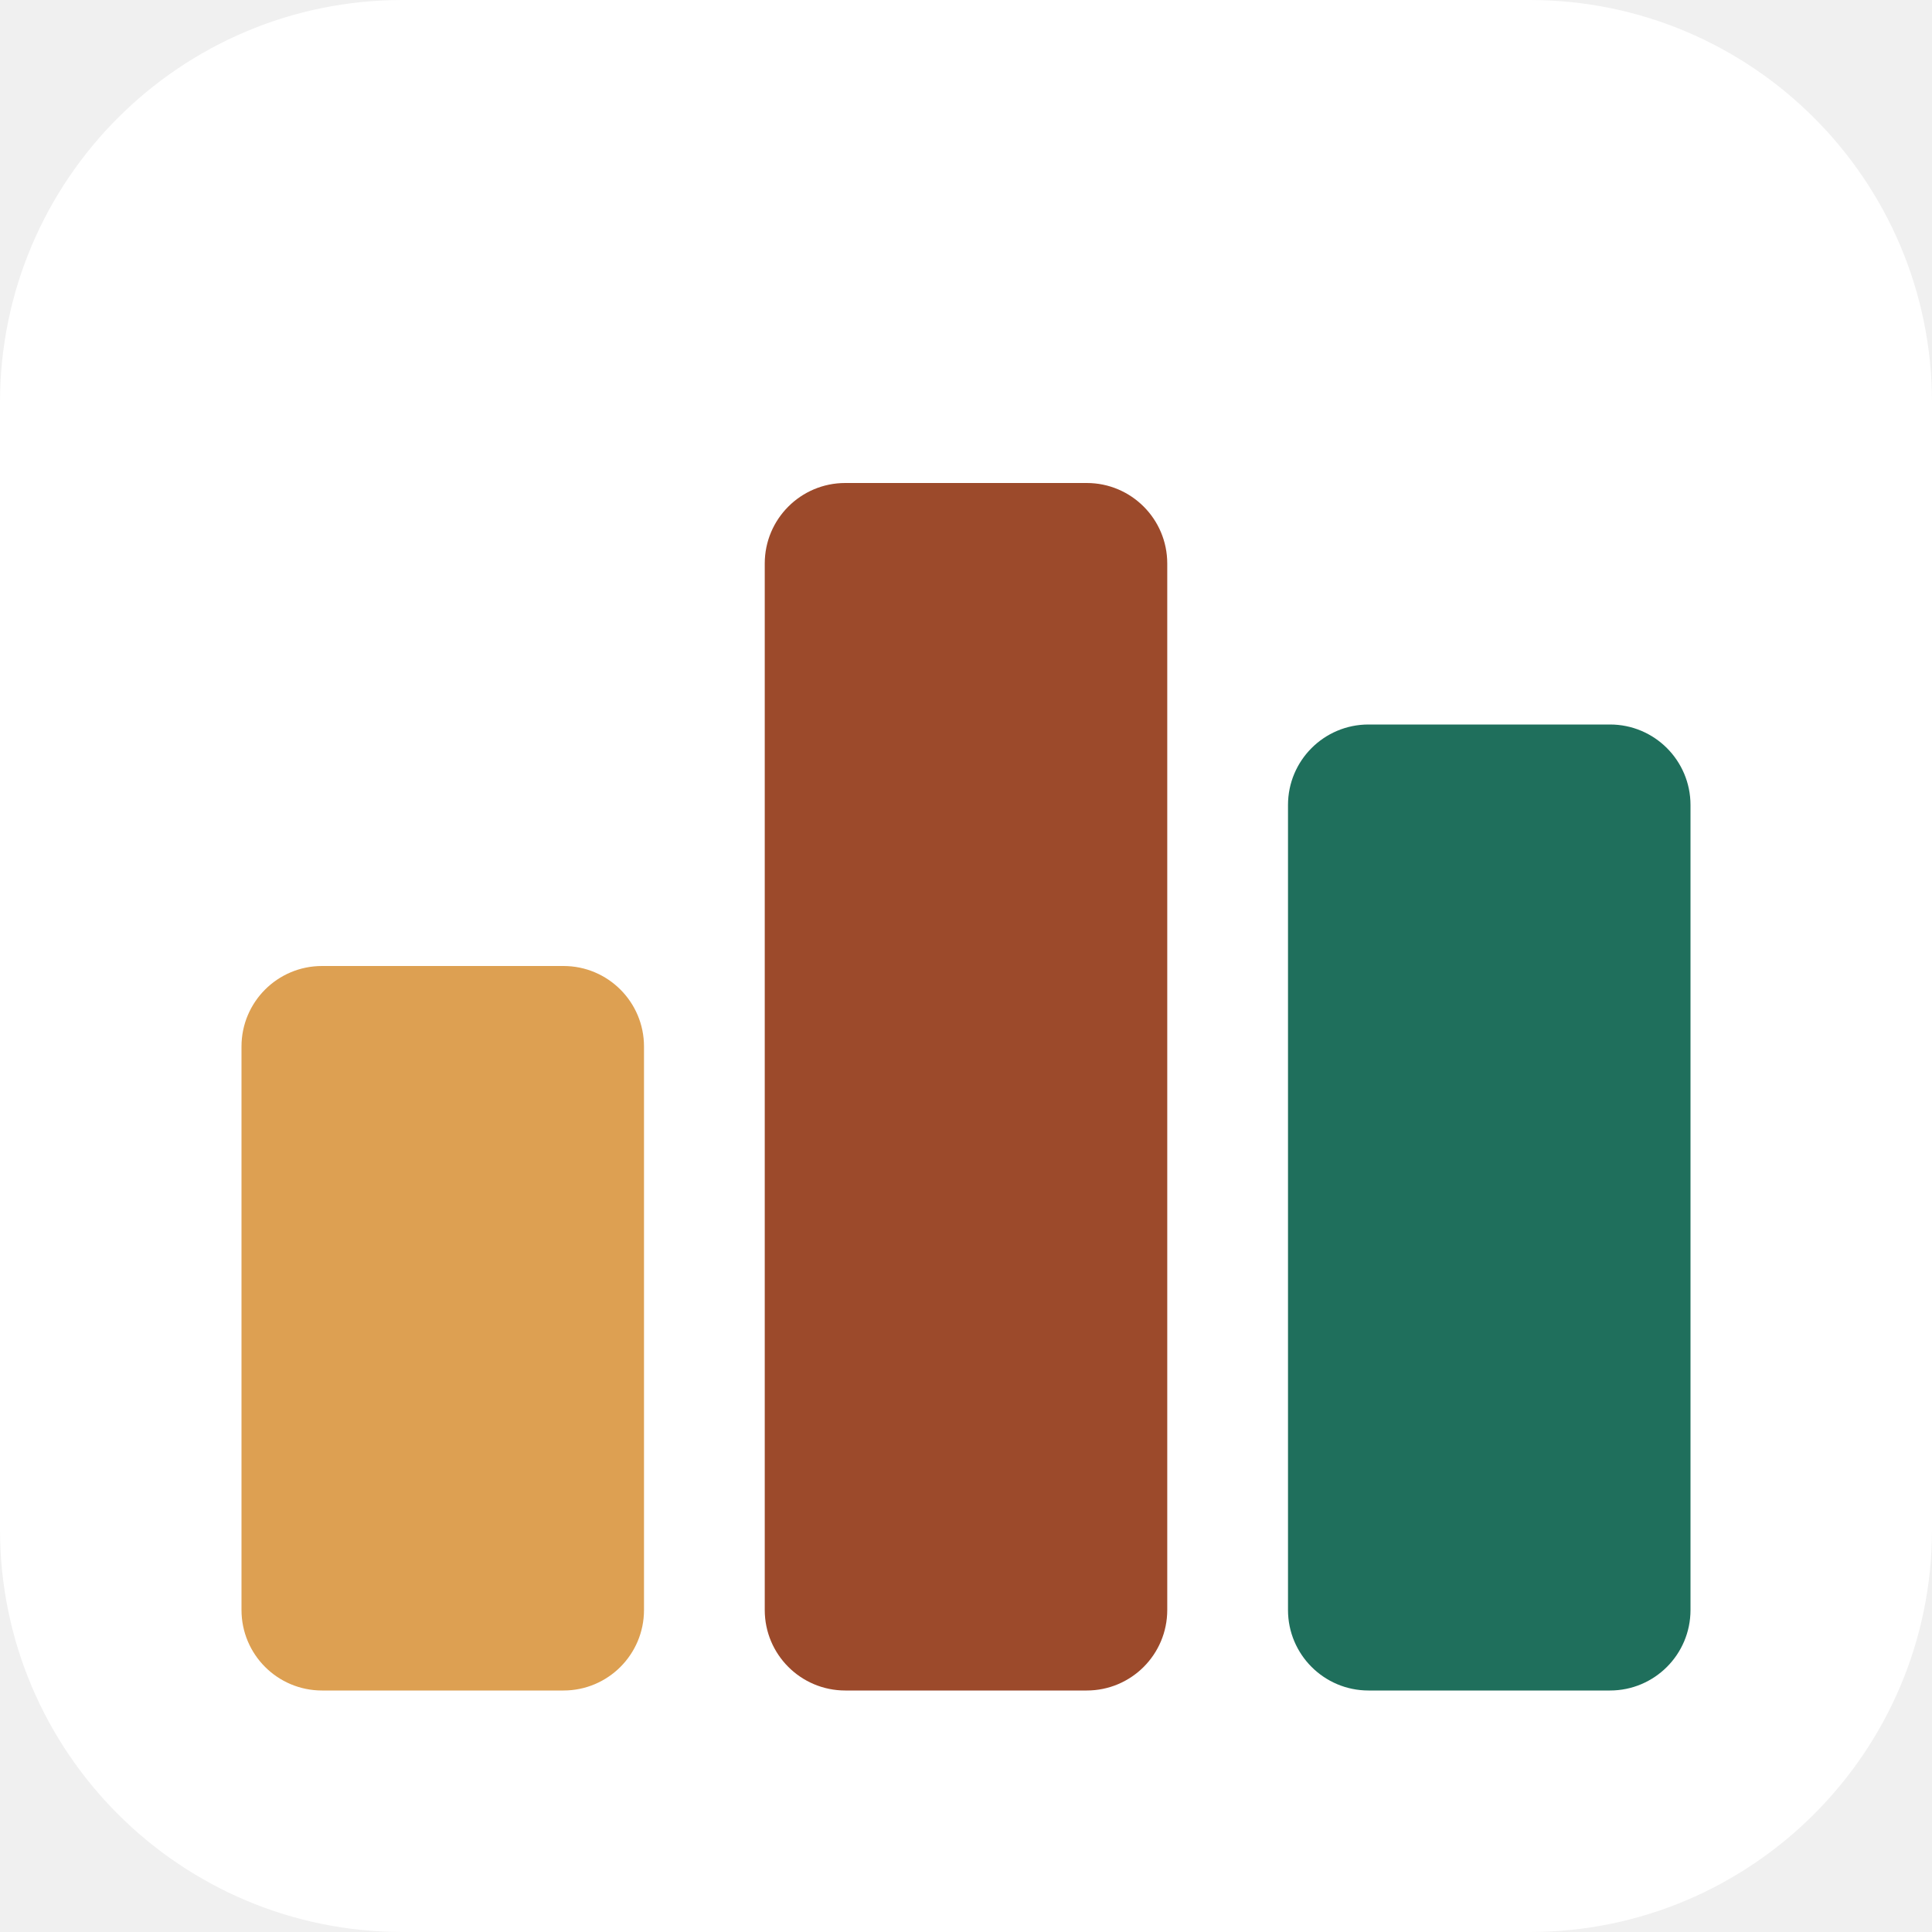
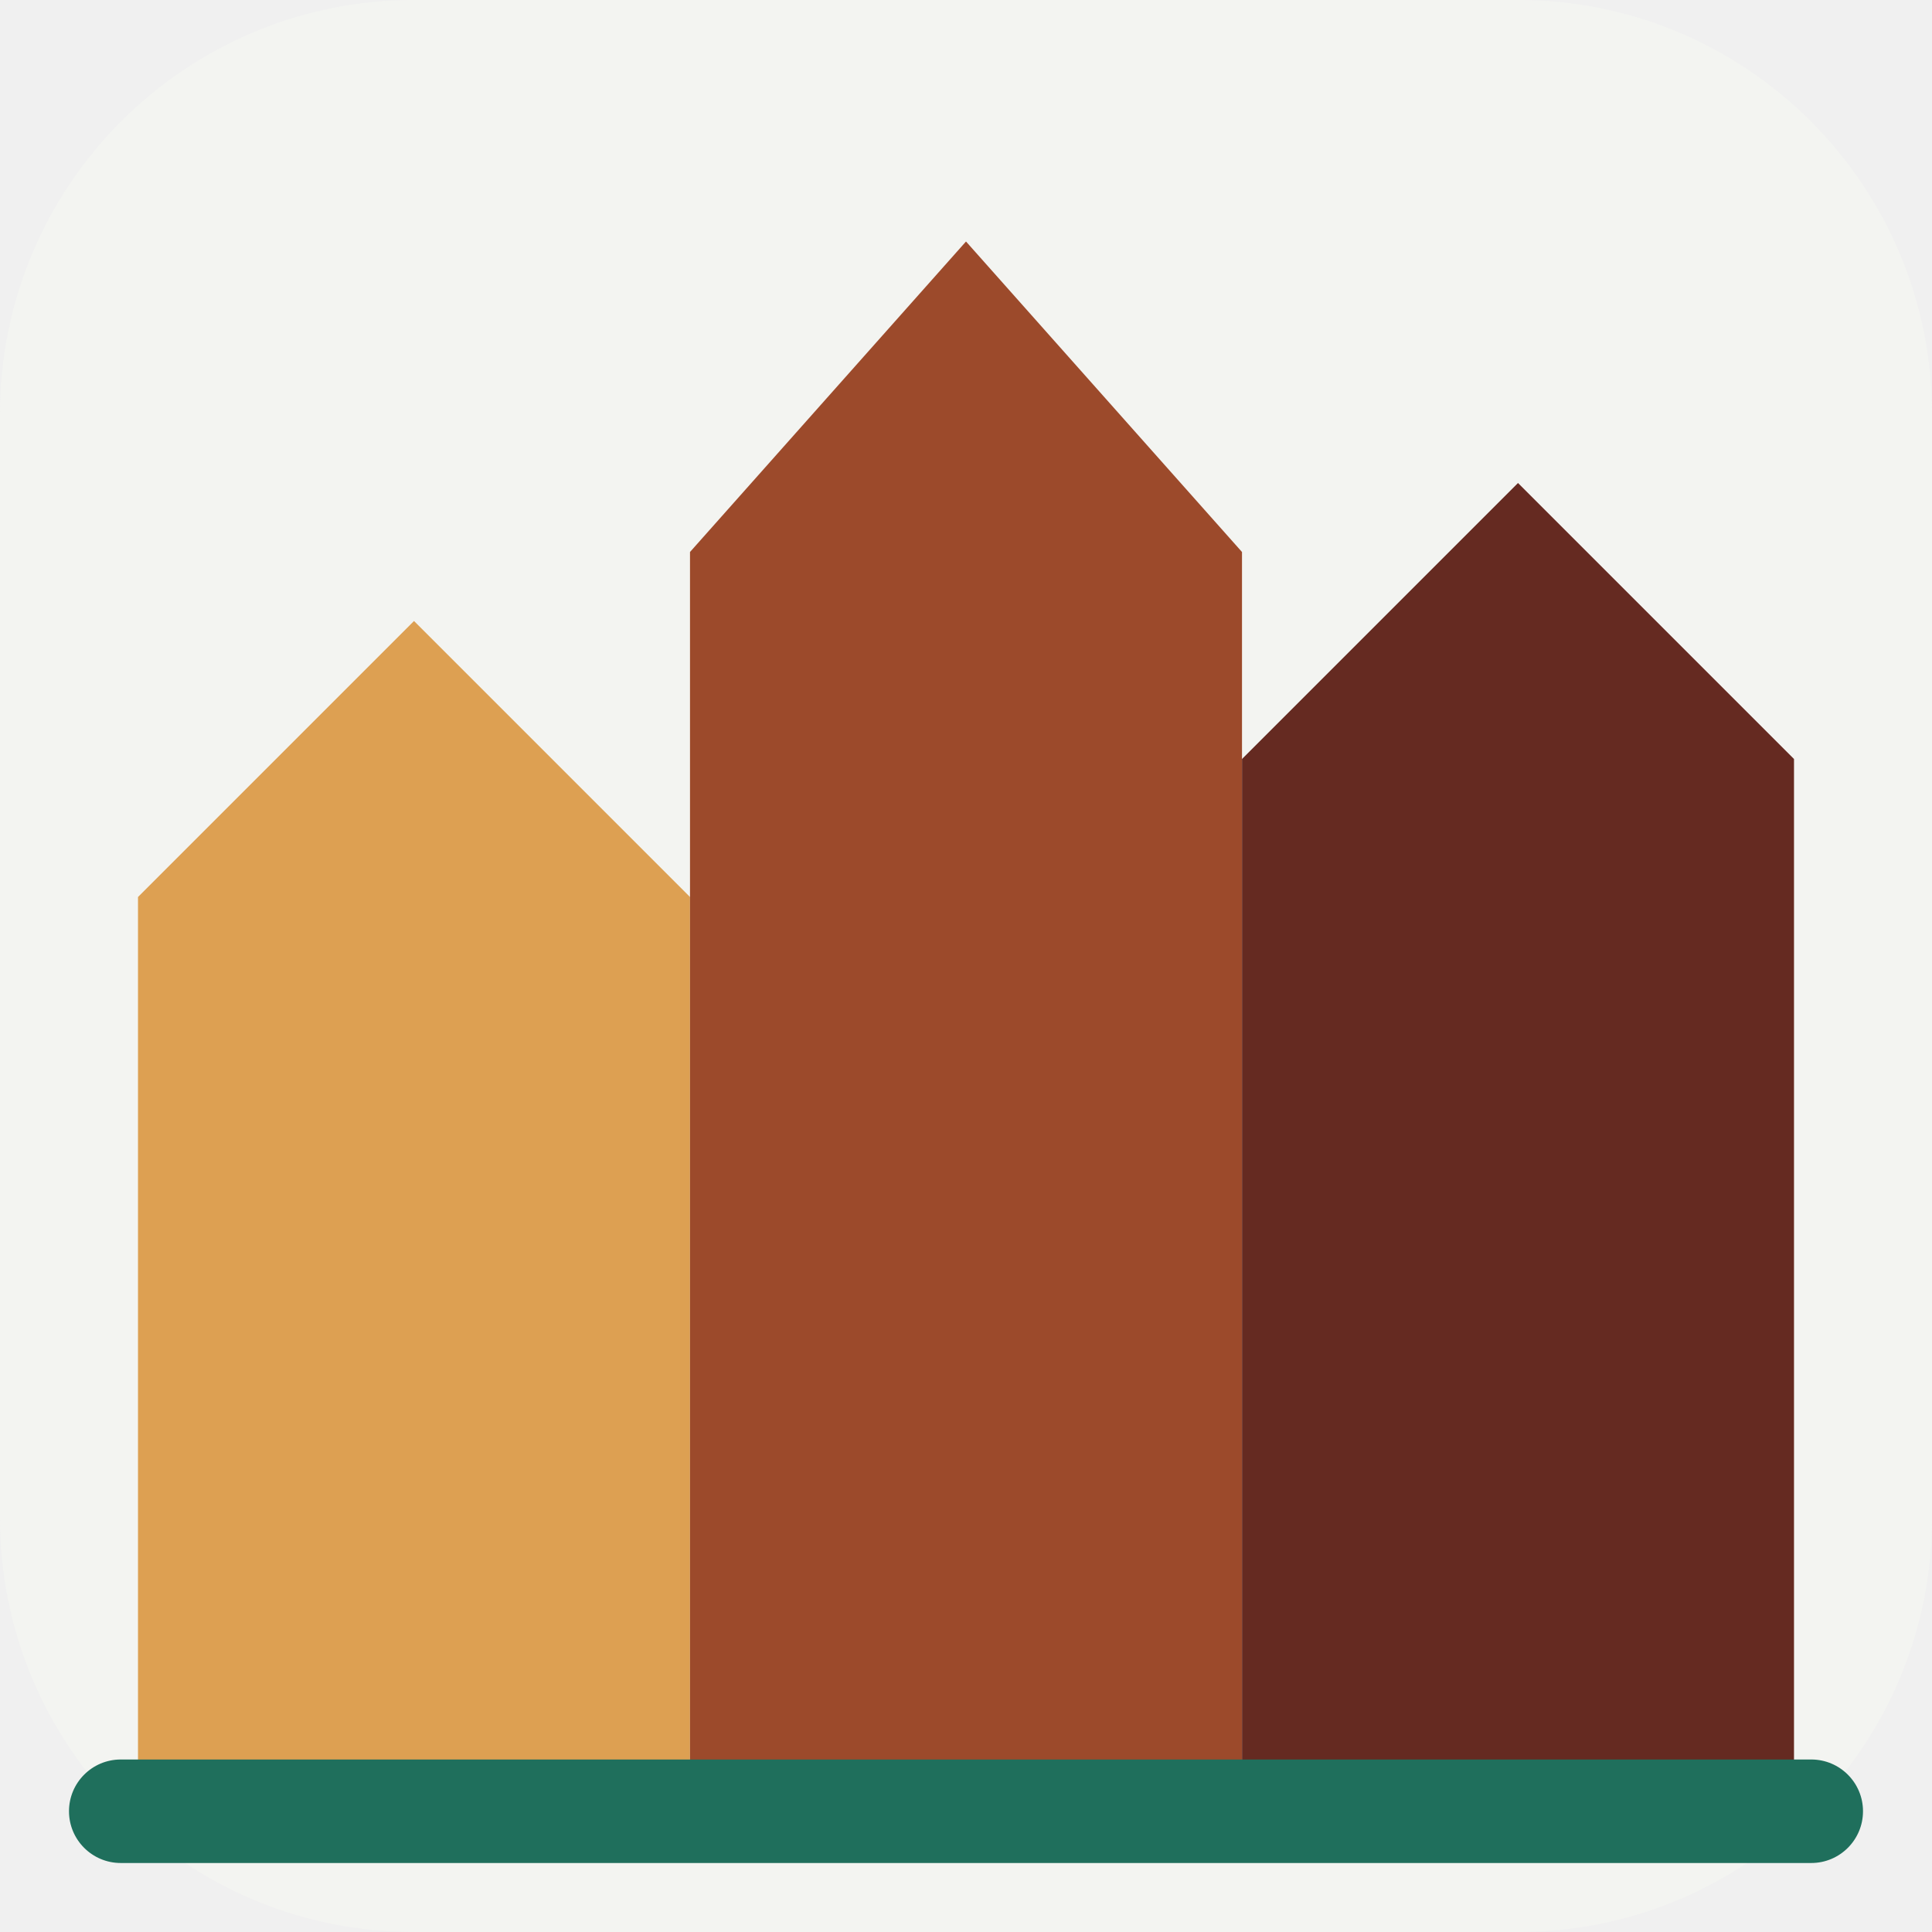
- <svg xmlns="http://www.w3.org/2000/svg" viewBox="0 0 24 24">
-   <rect width="24" height="24" rx="5" fill="#ffffff" />
-   <rect x="3" y="12" width="5" height="9" rx="1" fill="#dda052" />
-   <rect x="9.5" y="6" width="5" height="15" rx="1" fill="#9c4a2b" />
-   <rect x="16" y="9" width="5" height="12" rx="1" fill="#1f6f5c" />
+ <svg xmlns="http://www.w3.org/2000/svg" viewBox="0 0 28 28">
+   <rect width="28" height="28" rx="6" fill="#f3f4f1" />
+   <path d="M2 26V13l4-4 4 4v13z" fill="#dda052" />
+   <path d="M10 26V8l4-4.5L18 8v18z" fill="#9c4a2b" />
+   <path d="M18 26V11l4-4 4 4v15z" fill="#652a21" />
+   <rect x="1" y="25.5" width="26" height="1.5" rx=".75" fill="#1f6f5c" />
</svg>
